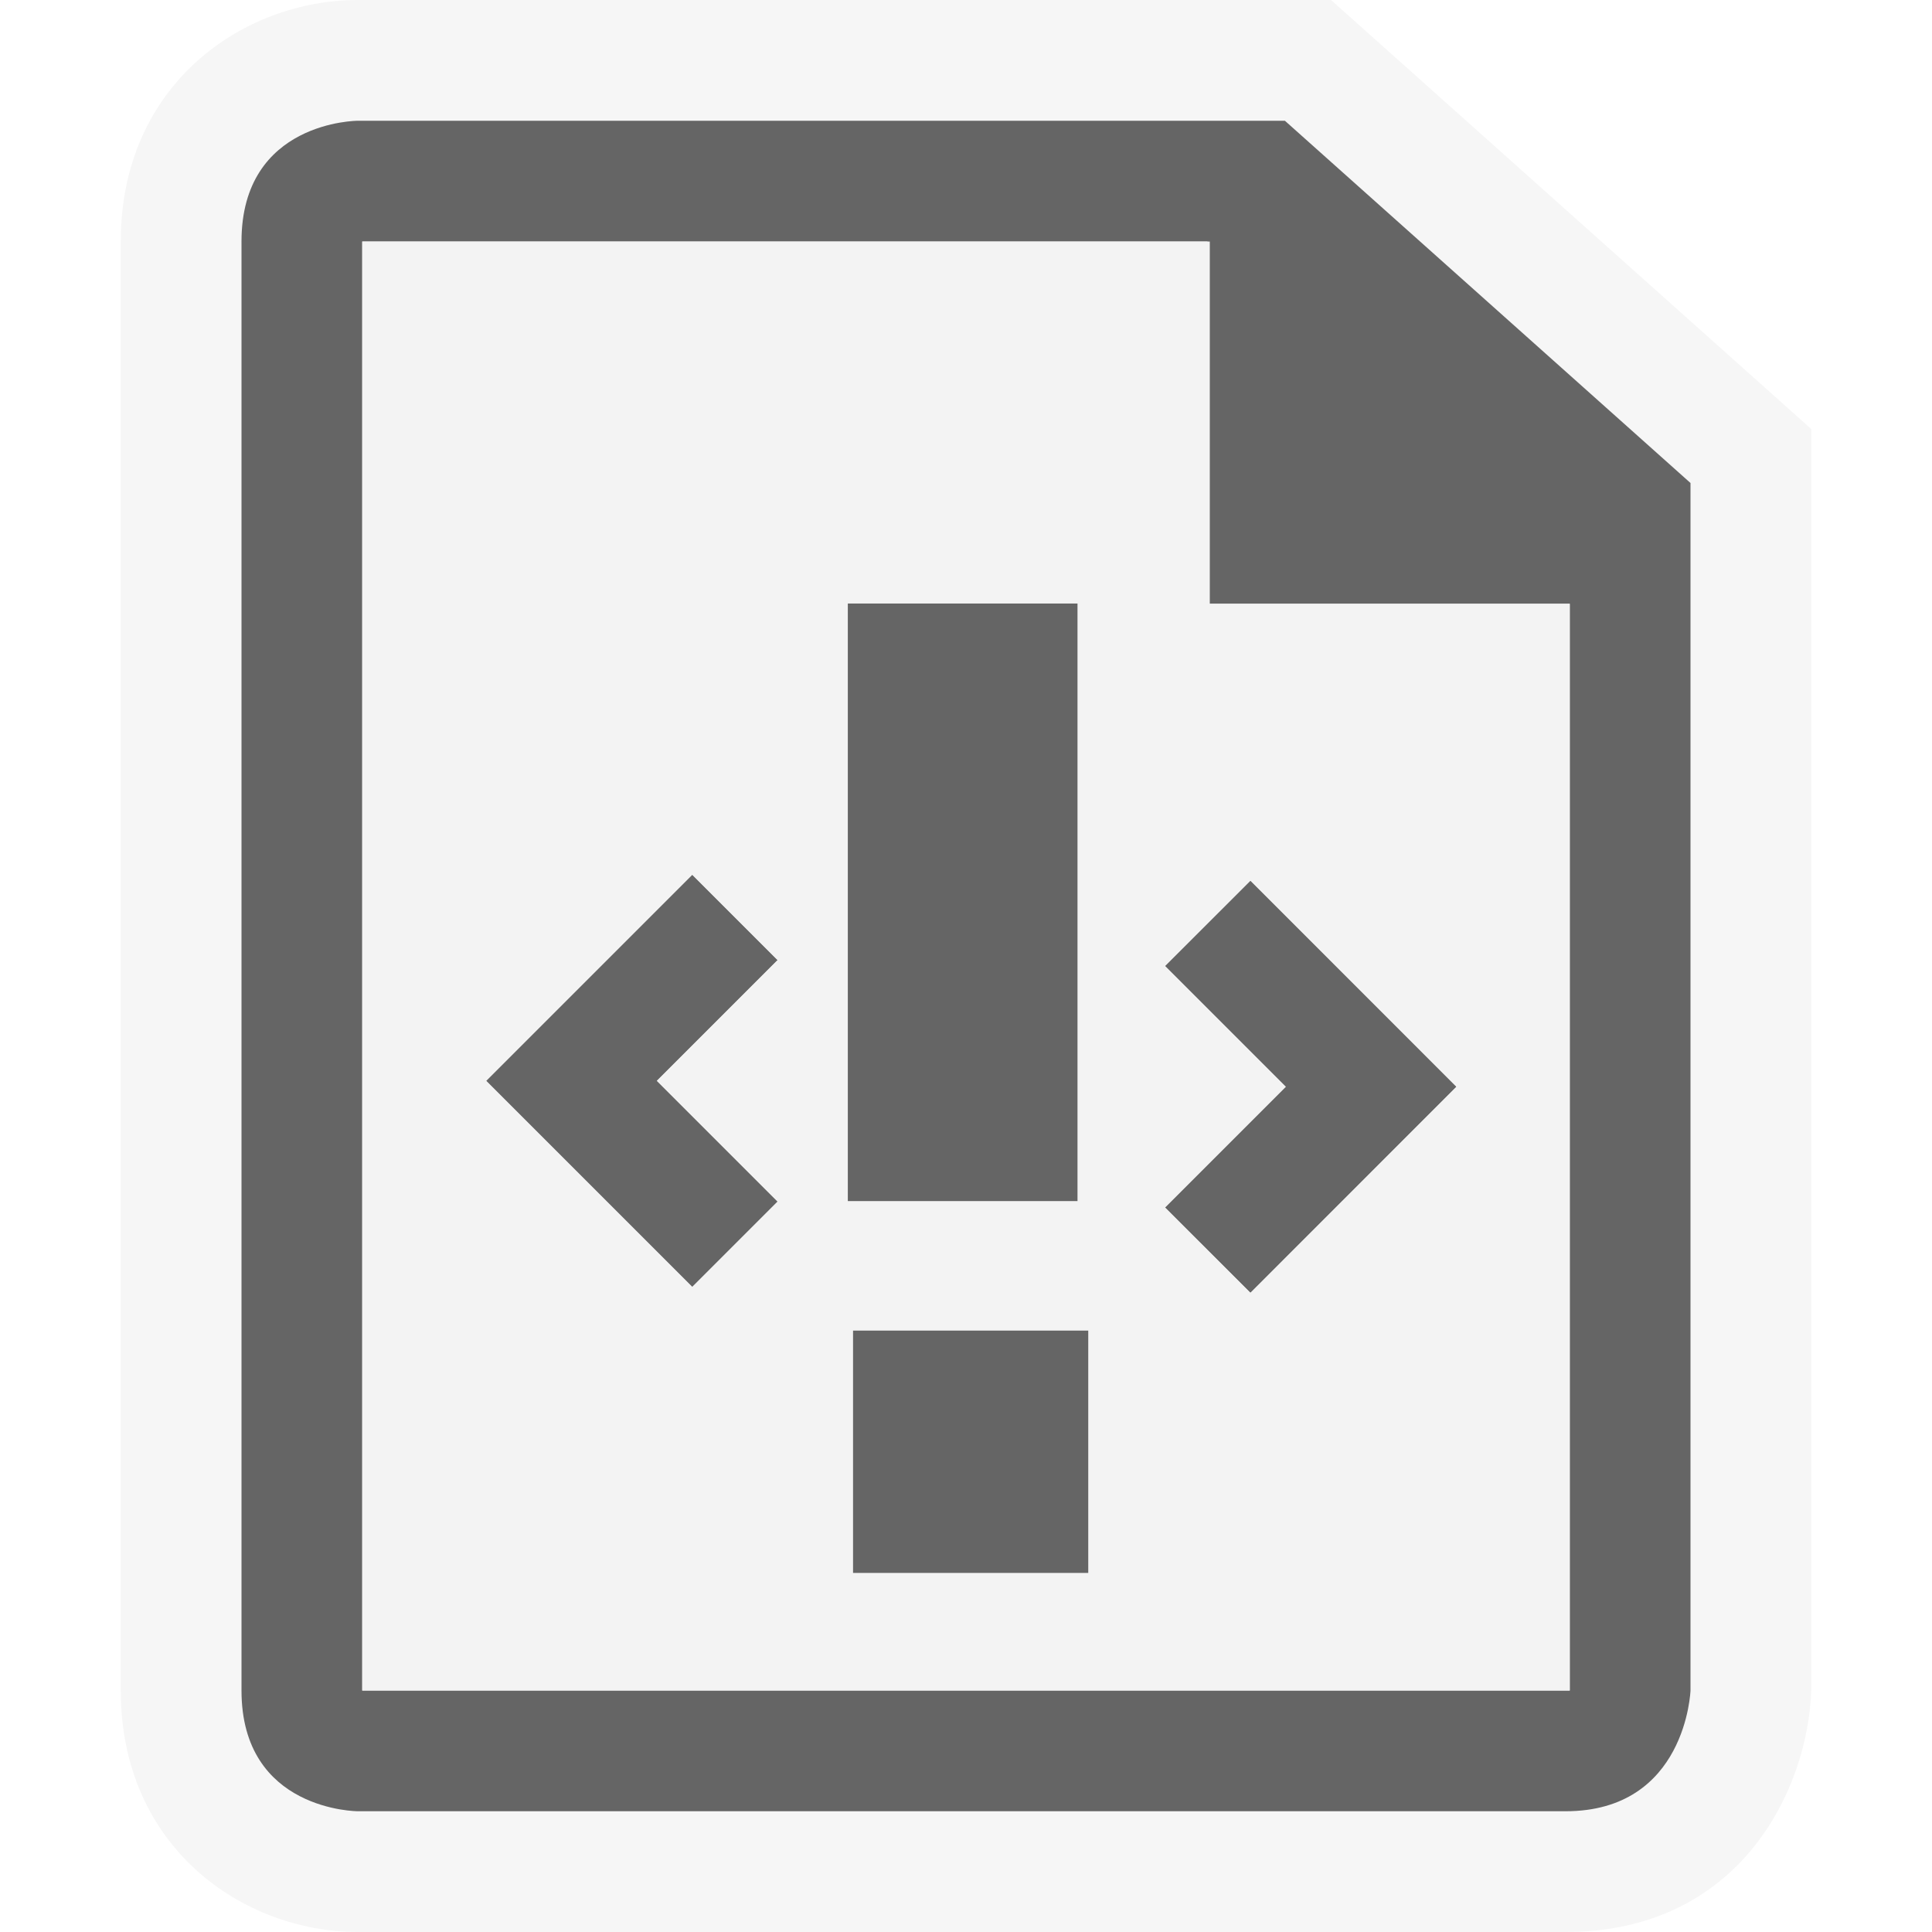
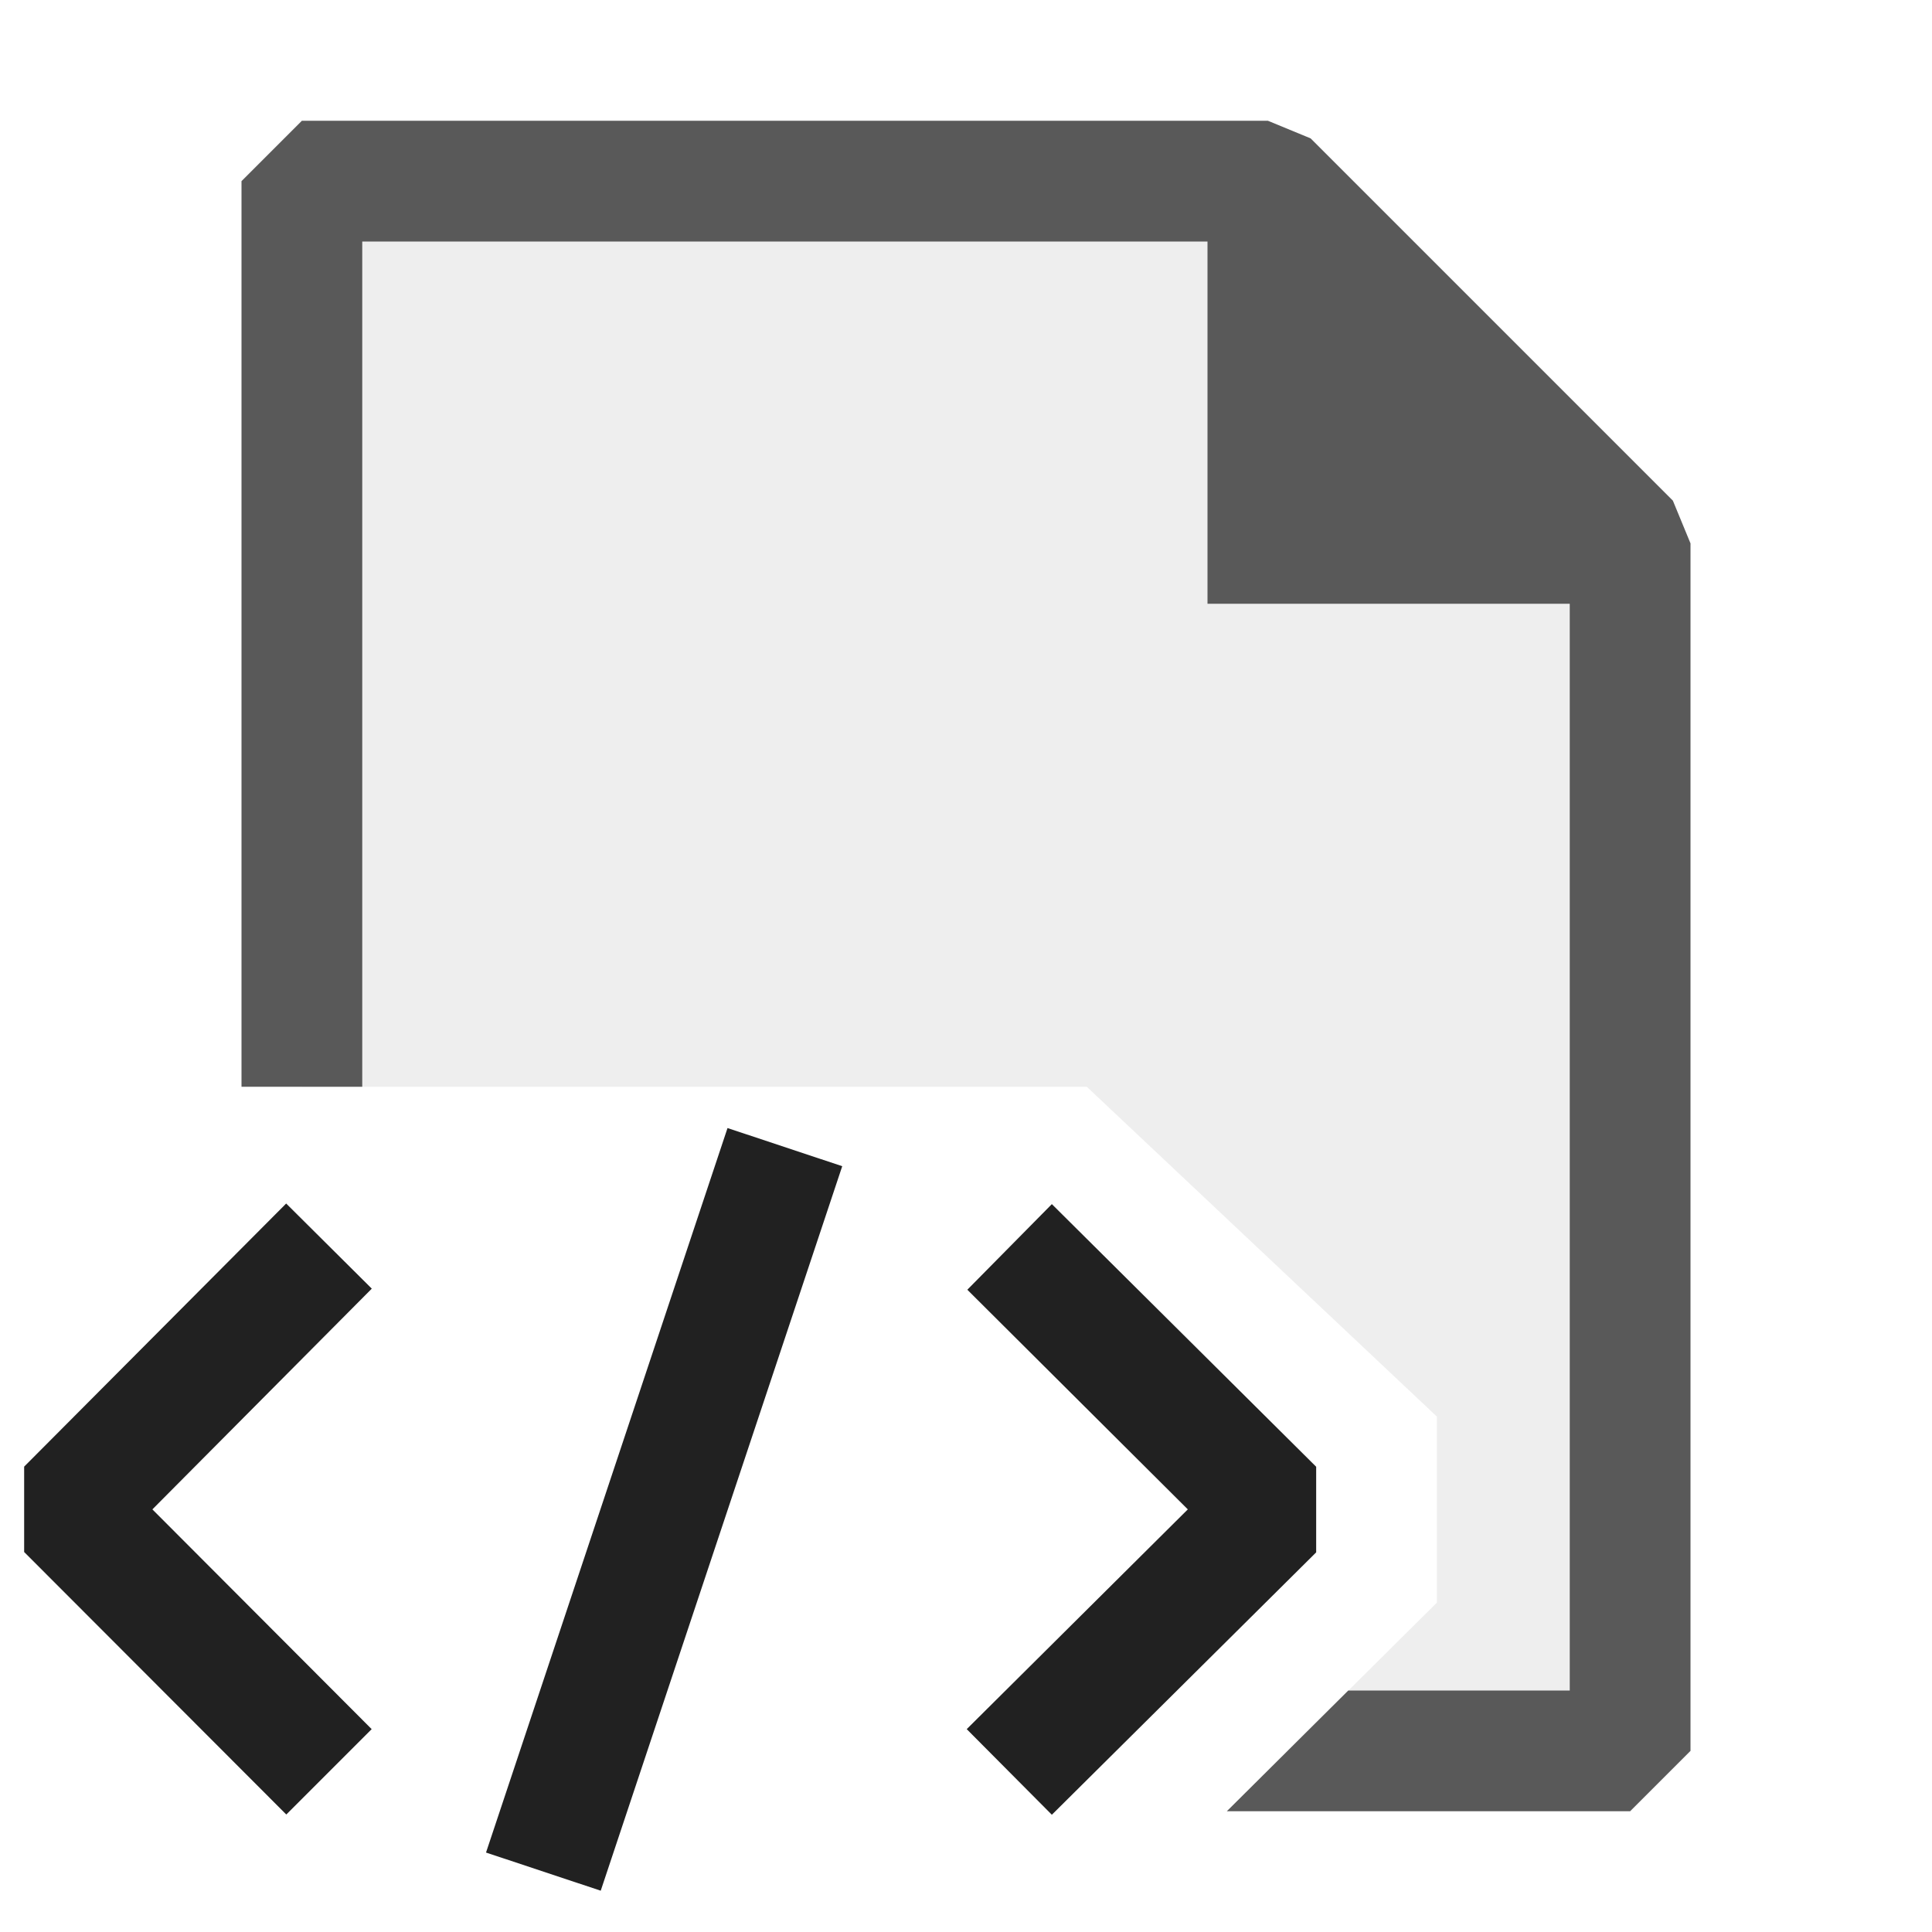
- <svg xmlns="http://www.w3.org/2000/svg" version="1.1" x="0px" y="0px" viewBox="0 0 16 16" style="enable-background:new 0 0 16 16;" xml:space="preserve">
-   <g id="canvas">
-     <path style="opacity:0;fill:#F6F6F6;" d="M16,16H0V0h16V16z" />
+ <svg xmlns="http://www.w3.org/2000/svg" viewBox="0 0 16 16">
+   <defs>
+     <style>.canvas{fill: none; opacity: 0;}.light-defaultgrey{fill: #212121; opacity: 1;}.light-defaultgrey-10{fill: #212121; opacity: 0.1;}.cls-1{opacity:0.75;}</style>
+   </defs>
+   <g id="canvas" class="canvas">
+     <path class="canvas" d="M16,16H0V0H16Z" />
  </g>
-   <g id="outline">
-     <path style="fill:#F6F6F6;" d="M2.965,16C2.012,16,1,15.299,1,14V2c0-1.299,1.012-2,1.964-2h8.059L15,3.553V14   c-0.028,0.825-0.593,2-2.035,2H2.965z" />
-   </g>
-   <g id="iconBg">
-     <path style="fill:#656565;" d="M10.641,1H2.964C2.964,1,2,1,2,2c0,0.805,0,9.441,0,12c0,1,0.965,1,0.965,1s9,0,10,0S14,14,14,14V4   L10.641,1z M13,14H3V2h7v3h3V14z M10.356,7.293L12.062,9l-1.707,1.707L9.648,10l1-1l-1-1L10.356,7.293z M8.925,9.948H7.021V4.997   h1.904V9.948z M9.014,13.028H7.063v-2.01h1.951V13.028z M5.733,10.658L4.026,8.951l1.707-1.707L6.44,7.951l-1,1l1,1L5.733,10.658z" />
-   </g>
-   <g id="iconFg">
-     <path style="fill:#F3F3F3;" d="M10.019,5V2H3v12h10V5H10.019z M6.44,9.951l-0.707,0.707L4.026,8.951l1.707-1.707L6.44,7.951l-1,1   L6.44,9.951z M7.021,4.997h1.904v4.952H7.021V4.997z M9.014,13.028H7.063v-2.01h1.951V13.028z M10.356,10.707L9.648,10l1-1l-1-1   l0.707-0.707L12.062,9L10.356,10.707z" />
+   <g id="level-1">
+     <path class="light-defaultgrey" d="M3.079,10.672,1.262,12.5l1.816,1.82-.707.707L.2,12.853v-.707L2.37,9.967Zm5.632-.7-.7.709L9.837,12.5,8.006,14.32l.705.709L10.9,12.856v-.709ZM4.025,15.342l.95.316,2-6-.95-.316Z" />
+     <g class="cls-1">
+       <path class="light-defaultgrey" d="M13.854,4.146l-3-3L10.5,1h-8L2,1.5V9H3V2h7V5h3v9H11.166L10.16,15H13.5l.5-.5V4.5Z" />
+       <path class="light-defaultgrey-10" d="M13.5,4.5v10H10.663L11.9,13.272v-1.54L9,9H2.5V1.5h8Z" />
+     </g>
  </g>
</svg>
